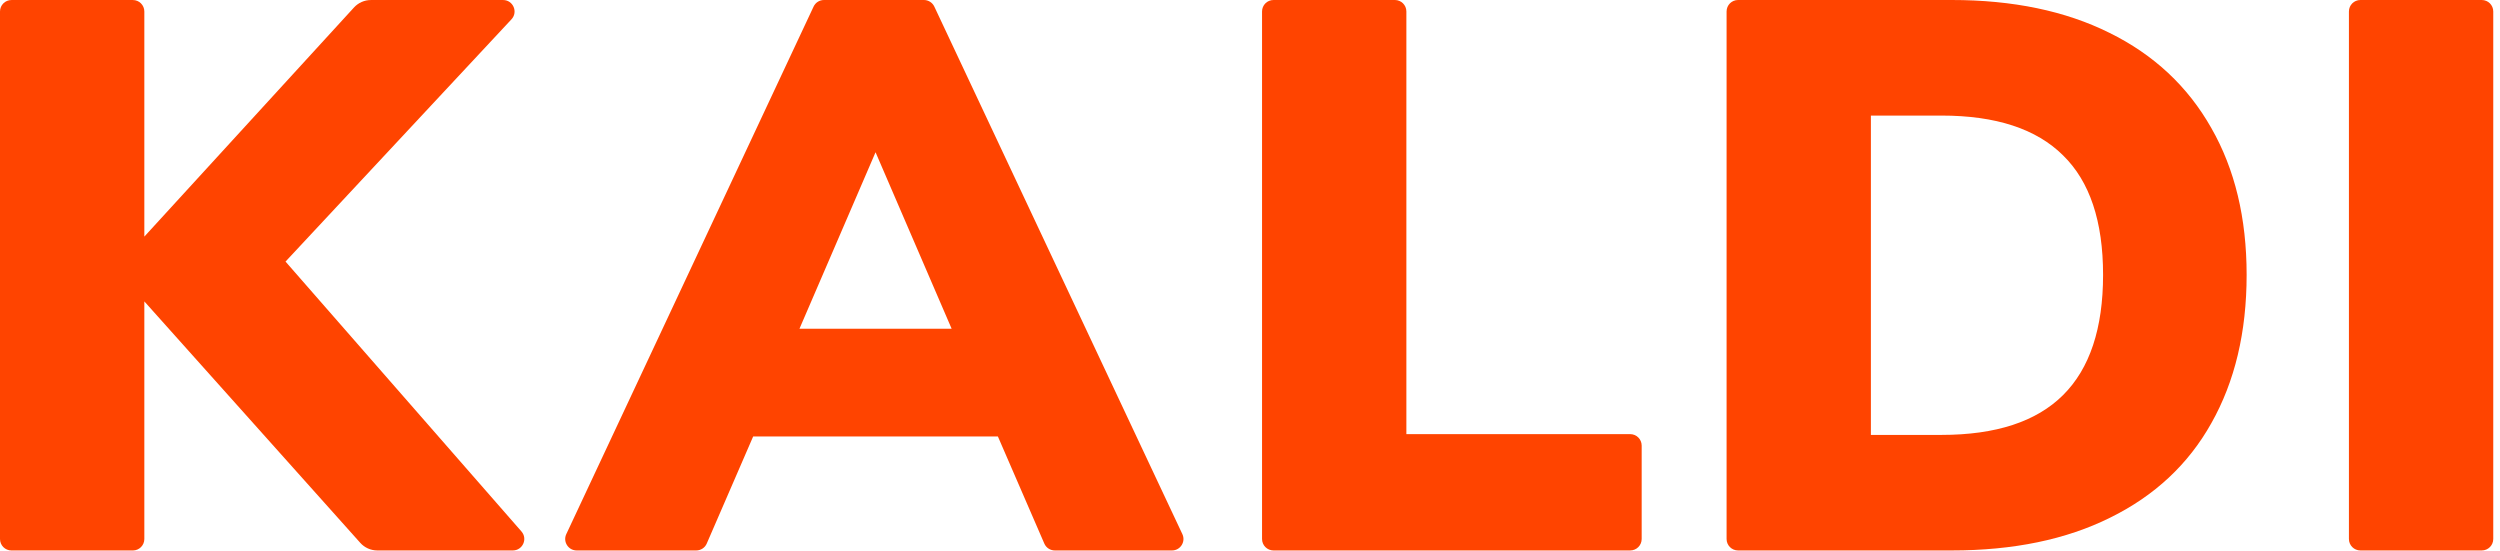
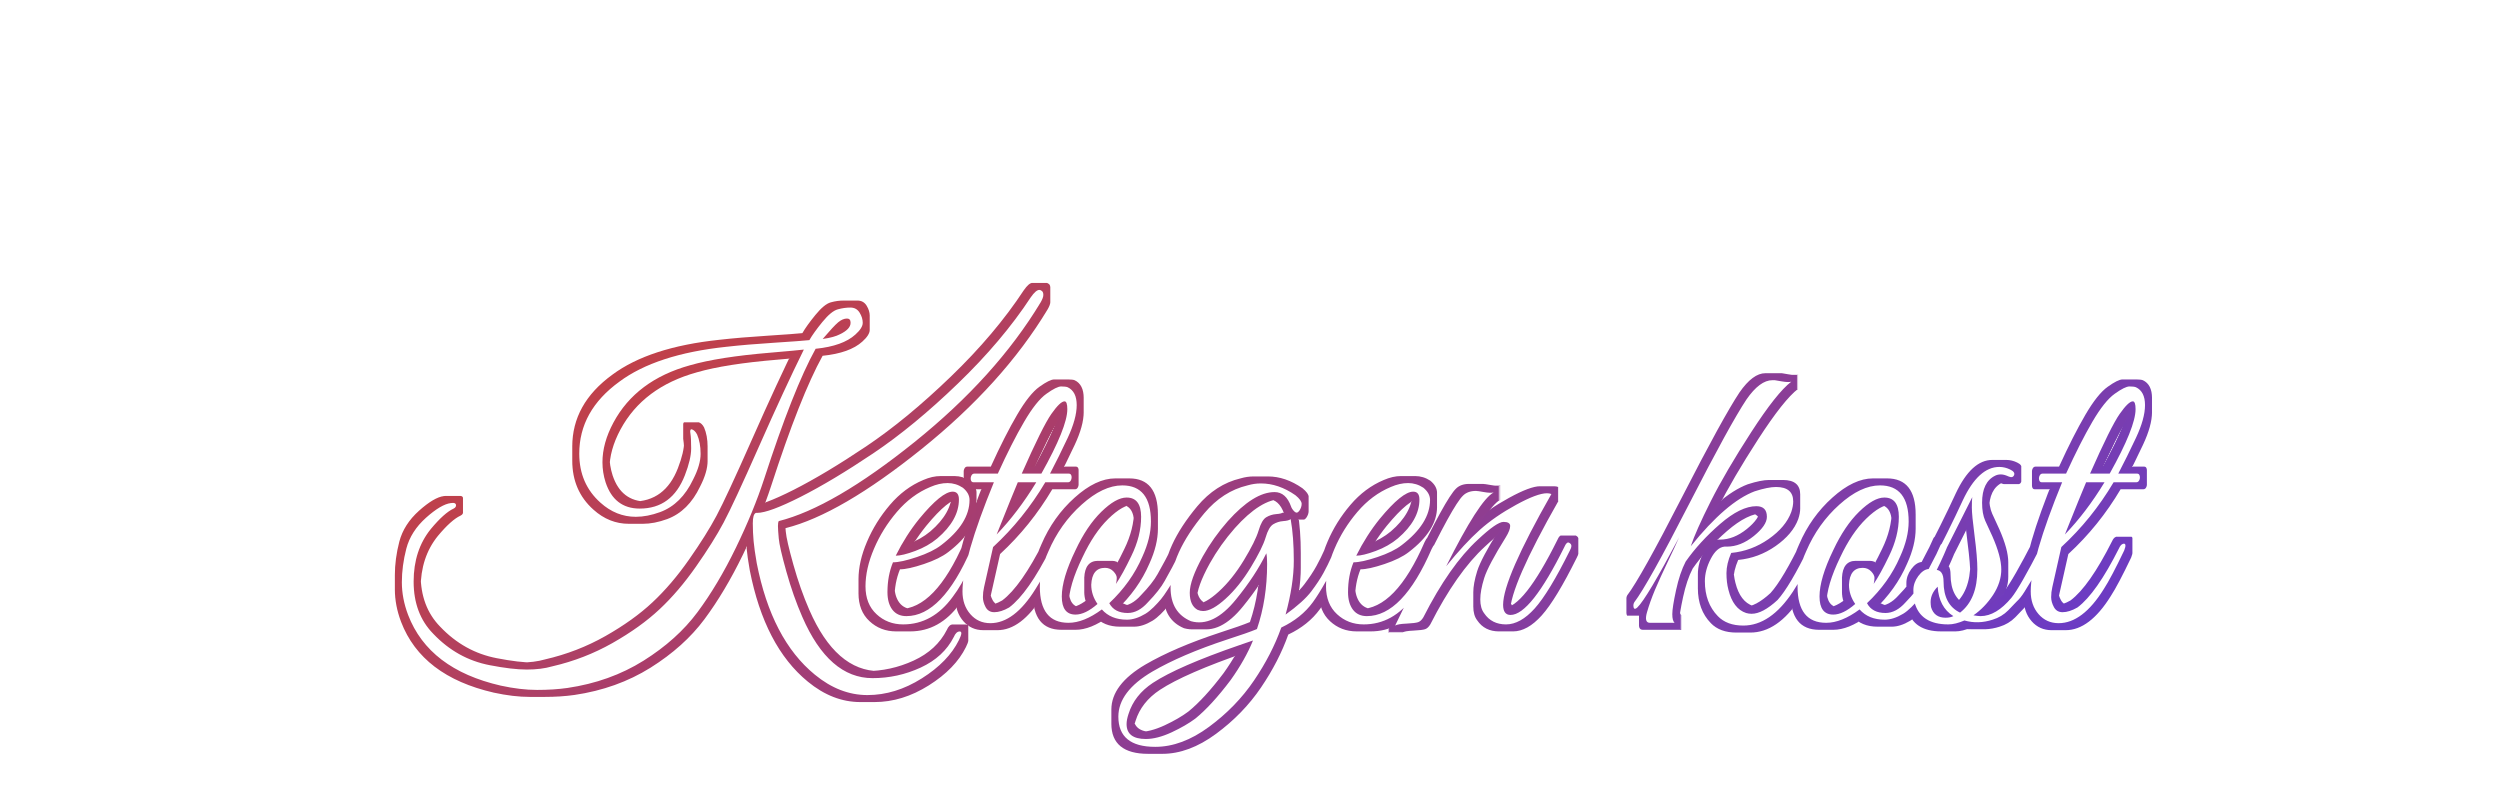
- <svg xmlns="http://www.w3.org/2000/svg" xmlns:xlink="http://www.w3.org/1999/xlink" viewBox="0 0 109 24">
-   <g transform="translate(-1470)">
-     <g style="mix-blend-mode:normal" transform="translate(1470)" fill="#f40">
-       <use xlink:href="#b" style="mix-blend-mode:normal" />
-       <use xlink:href="#c" style="mix-blend-mode:normal" />
-       <use xlink:href="#d" style="mix-blend-mode:normal" />
-       <use xlink:href="#e" style="mix-blend-mode:normal" />
-       <use xlink:href="#f" style="mix-blend-mode:normal" />
+ <svg xmlns="http://www.w3.org/2000/svg" width="407.536px" height="129.438px" viewBox="46.232 10.281 407.536 129.438" style="background: rgba(0, 0, 0, 0);" preserveAspectRatio="xMidYMid">
+   <defs>
+     <linearGradient id="editing-outline-gradient" x1="-0.414" x2="1.414" y1="0.093" y2="0.907">
+       <stop offset="0" stop-color="#ee4208" />
+       <stop offset="1" stop-color="#4139ff" />
+     </linearGradient>
+     <filter id="editing-outline" x="-100%" y="-100%" width="300%" height="300%">
+       <feMorphology in="SourceGraphic" operator="dilate" radius="1" result="outline" />
+       <feComposite operator="out" in="outline" in2="SourceAlpha" />
+     </filter>
+   </defs>
+   <g filter="url(#editing-outline)">
+     <g transform="translate(112.1203, 111.8075)">
+       <path d="M57.47-9.73L57.47-9.73L57.47-9.73Q57.09-11.90 56.96-13.31L56.96-13.31L56.96-13.31Q56.83-14.72 56.83-16.22L56.83-16.22L56.83-16.22Q56.83-17.73 57.34-17.92L57.34-17.92L57.34-17.92Q57.41-17.92 57.54-17.92L57.54-17.92L57.54-17.92Q59.46-17.92 64.64-20.54L64.64-20.54L64.64-20.54Q69.82-23.17 76.45-27.62L76.45-27.62L76.45-27.62Q83.07-32.06 90.27-39.01L90.27-39.01L90.27-39.01Q97.47-45.95 102.14-53.06L102.14-53.06L102.14-53.06Q102.98-54.27 103.55-54.27L103.55-54.27L103.55-54.27Q103.74-54.27 103.97-54.08L103.97-54.08L103.97-54.08Q104.19-53.89 104.19-53.44L104.19-53.44L104.19-53.44Q104.19-52.99 103.74-52.22L103.74-52.22L103.74-52.22Q96.45-40.13 83.20-29.47L83.20-29.47L83.20-29.47Q69.95-18.82 61.06-16.58L61.06-16.58L61.06-16.58Q60.93-16.38 60.93-15.78L60.93-15.78L60.93-15.78Q60.93-15.17 61.06-13.76L61.06-13.76L61.06-13.76Q61.18-12.35 62.30-8.35L62.30-8.35L62.30-8.35Q63.42-4.35 64.90-0.96L64.90-0.96L64.90-0.96Q69.25 9.02 76.35 9.02L76.35 9.02L76.35 9.02Q80.45 9.02 84.19 7.30L84.19 7.30L84.19 7.30Q87.94 5.57 89.60 2.30L89.60 2.30L89.60 2.30Q89.98 1.41 90.56 1.41L90.56 1.41L90.56 1.41Q91.14 1.41 90.43 2.82L90.43 2.82L90.43 2.82Q88.70 6.34 84.38 9.06L84.38 9.06L84.38 9.06Q80.06 11.78 75.52 11.78L75.52 11.78L75.52 11.78Q70.98 11.78 66.94 8.45L66.94 8.45L66.94 8.45Q59.90 2.69 57.47-9.73ZM66.05-46.08L66.05-46.08Q66.75-47.30 68.19-49.06L68.19-49.06L68.19-49.06Q69.63-50.82 70.69-51.10L70.69-51.10L70.69-51.10Q71.74-51.39 72.74-51.39L72.74-51.39L72.74-51.39Q73.73-51.39 74.24-50.56L74.24-50.56L74.24-50.56Q74.75-49.73 74.75-48.90L74.75-48.90L74.75-48.90Q74.75-48.06 73.54-46.98L73.54-46.98L73.54-46.98Q71.49-45.12 67.07-44.67L67.07-44.67L67.07-44.67Q63.42-38.08 58.69-23.49L58.69-23.49L58.69-23.49Q56.96-18.18 54.05-12.19L54.05-12.19L54.05-12.19Q51.14-6.21 47.81-1.73L47.81-1.73L47.81-1.73Q44.48 2.75 39.01 6.18L39.01 6.18L39.01 6.18Q33.54 9.60 26.62 10.62L26.62 10.62L26.62 10.62Q24.38 10.94 21.66 10.94L21.66 10.94L21.66 10.94Q18.94 10.94 15.74 10.24L15.74 10.24L15.74 10.24Q4.03 7.55 0.64-1.28L0.64-1.28L0.64-1.28Q-0.38-3.97-0.38-6.62L-0.38-6.62L-0.38-6.62Q-0.38-9.28 0.35-12.10L0.35-12.10L0.35-12.10Q1.09-14.91 3.55-17.12L3.55-17.12L3.55-17.12Q6.02-19.33 7.62-19.52L7.62-19.52L7.62-19.52Q8.45-19.65 8.45-19.14L8.45-19.14L8.45-19.14Q8.45-18.82 8.06-18.62L8.06-18.62L8.06-18.62Q6.53-17.92 4.35-15.30L4.35-15.30L4.35-15.30Q1.54-11.84 1.54-6.72L1.54-6.72L1.54-6.72Q1.54-1.47 4.74 1.79L4.74 1.79L4.74 1.79Q8.64 5.89 13.95 6.91L13.95 6.91L13.95 6.91Q17.60 7.62 19.97 7.62L19.97 7.62L19.97 7.62Q22.34 7.62 24.13 7.10L24.13 7.10L24.13 7.10Q29.38 5.89 33.95 3.30L33.95 3.30L33.95 3.30Q38.53 0.70 41.63-2.21L41.63-2.21L41.63-2.21Q44.74-5.12 47.58-9.18L47.58-9.18L47.58-9.18Q50.43-13.25 52.06-16.32L52.06-16.32L52.06-16.32Q53.70-19.39 57.86-28.80L57.86-28.80L57.86-28.80Q62.02-38.21 65.15-44.54L65.15-44.54L65.15-44.54Q64.19-44.42 59.65-44.03L59.65-44.03L59.65-44.03Q51.26-43.33 46.59-41.98L46.59-41.98L46.59-41.98Q37.82-39.55 34.11-32.64L34.11-32.64L34.11-32.64Q32.32-29.31 32.32-26.18L32.32-26.18L32.32-26.18Q32.32-24.51 32.83-22.91L32.83-22.91L32.83-22.91Q34.24-18.62 38.40-18.62L38.40-18.62L38.40-18.62Q43.65-18.62 45.76-24.06L45.76-24.06L45.76-24.06Q46.78-26.69 46.78-28.42L46.78-28.42L46.78-28.42Q46.78-30.14 46.66-30.85L46.66-30.85L46.66-30.85Q46.53-31.55 46.85-31.55L46.85-31.55L46.85-31.55Q47.36-31.42 47.74-30.72L47.74-30.72L47.74-30.72Q48.32-29.38 48.32-27.55L48.32-27.55L48.32-27.55Q48.32-25.73 47.10-23.36L47.10-23.36L47.10-23.36Q45.18-19.33 41.73-18.05L41.73-18.05L41.73-18.05Q39.62-17.28 37.76-17.28L37.76-17.28L37.76-17.28Q34.56-17.28 32-19.58L32-19.58L32-19.58Q28.54-22.66 28.54-27.58L28.54-27.58L28.54-27.58Q28.54-34.56 35.07-39.30L35.07-39.30L35.07-39.30Q41.09-43.78 52.48-44.99L52.48-44.99L52.48-44.99Q55.94-45.38 60.38-45.66L60.38-45.66L60.38-45.66Q64.83-45.95 66.05-46.08L66.05-46.08ZM72.77-48.90L72.77-48.90L72.77-48.90Q72.77-49.60 72.19-49.60L72.19-49.60L72.19-49.60Q71.49-49.60 70.75-48.99L70.75-48.99L70.75-48.99Q70.02-48.38 68.22-46.27L68.22-46.27L68.22-46.27Q70.08-46.53 71.04-47.04L71.04-47.04L71.04-47.04Q72.77-47.87 72.77-48.90ZM79.68-9.86L79.68-9.86L79.68-9.86Q78.78-7.68 78.78-4.99L78.78-4.99L78.78-4.99Q78.78-3.20 79.58-2.14L79.58-2.14L79.58-2.14Q80.38-1.09 81.86-1.09L81.86-1.09L81.86-1.09Q87.68-1.09 92.42-12.03L92.42-12.03L92.42-12.03Q92.86-13.06 93.50-12.93L93.50-12.93L93.50-12.93Q93.76-12.86 93.76-12.61L93.76-12.61L93.76-12.61Q93.76-12.35 92.32-9.25L92.32-9.25L92.32-9.25Q90.88-6.14 89.41-4.22L89.41-4.22L89.41-4.22Q86.14 0.26 81.34 0.26L81.34 0.26L81.34 0.26Q78.78 0.26 76.99-1.41L76.99-1.41L76.99-1.41Q75.20-3.07 75.20-5.95L75.20-5.95L75.20-5.95Q75.20-8.83 76.58-12.06L76.58-12.06L76.58-12.06Q77.95-15.30 80.32-18.08L80.32-18.08L80.32-18.08Q82.69-20.86 85.76-22.14L85.76-22.14L85.76-22.14Q87.23-22.78 88.58-22.78L88.58-22.78L88.58-22.78Q89.92-22.78 91.07-22.02L91.07-22.02L91.07-22.02Q92.16-21.12 92.16-20.03L92.16-20.03L92.16-20.03Q92.16-16.19 87.55-12.67L87.55-12.67L87.55-12.67Q86.14-11.58 83.58-10.72L83.58-10.72L83.58-10.72Q81.02-9.86 79.68-9.86ZM90.43-20.10L90.43-20.10L90.43-20.10Q90.43-21.38 89.41-21.38L89.41-21.38L89.41-21.38Q87.62-21.38 83.97-16.96L83.97-16.96L83.97-16.96Q81.79-14.27 80.13-10.94L80.13-10.94L80.13-10.94Q81.22-10.94 83.30-11.71L83.30-11.71L83.30-11.71Q85.38-12.48 86.91-13.76L86.91-13.76L86.91-13.76Q90.43-16.77 90.43-20.10ZM91.01-5.12L91.01-5.12L91.01-5.12Q91.01-10.43 96.13-22.91L96.13-22.91L92.80-22.91L92.80-22.91Q92.48-22.91 92.38-23.26L92.38-23.26L92.38-23.26Q92.29-23.62 92.45-23.97L92.45-23.97L92.45-23.97Q92.61-24.32 92.93-24.32L92.93-24.32L96.77-24.32L96.77-24.32Q99.07-29.38 101.06-32.77L101.06-32.77L101.06-32.77Q103.04-36.16 104.70-37.34L104.70-37.34L104.70-37.34Q106.37-38.53 107.10-38.53L107.10-38.53L107.10-38.53Q107.84-38.53 108.16-38.40L108.16-38.40L108.16-38.40Q109.63-37.70 109.63-35.49L109.63-35.49L109.63-35.49Q109.63-33.28 108.16-30.14L108.16-30.14L108.16-30.14Q106.69-27.01 105.28-24.32L105.28-24.32L108.35-24.32L108.35-24.32Q108.67-24.32 108.77-23.97L108.77-23.97L108.77-23.97Q108.86-23.62 108.70-23.26L108.70-23.26L108.70-23.26Q108.54-22.91 108.22-22.91L108.22-22.91L104.51-22.91L104.51-22.91Q100.99-16.96 96.00-12.35L96.00-12.35L94.53-5.82L94.53-5.82Q94.34-4.99 94.34-4.19L94.34-4.19L94.34-4.19Q94.34-3.39 94.78-2.56L94.78-2.56L94.78-2.56Q95.23-1.73 96.19-1.73L96.19-1.73L96.19-1.73Q97.28-1.73 98.62-2.50L98.62-2.50L98.62-2.50Q101.70-4.80 105.41-12.16L105.41-12.16L105.41-12.16Q105.66-12.74 106.02-12.86L106.02-12.86L106.02-12.86Q106.37-12.99 106.43-12.70L106.43-12.70L106.43-12.70Q106.50-12.42 106.24-11.78L106.24-11.78L106.24-11.78Q104.13-7.36 102.91-5.50L102.91-5.50L102.91-5.50Q99.46 0.06 95.55 0.06L95.55 0.06L95.55 0.06Q93.57 0.06 92.29-1.41L92.29-1.41L92.29-1.41Q91.01-2.88 91.01-5.12ZM100.67-24.32L103.87-24.32L103.87-24.32Q108.10-31.87 108.10-34.82L108.10-34.82L108.10-34.82Q108.10-36.10 107.65-36.10L107.65-36.10L107.65-36.10Q106.94-36.10 105.50-34.05L105.50-34.05L105.50-34.05Q104.06-32 100.67-24.32L100.67-24.32ZM103.04-22.91L103.04-22.91L100.03-22.91L100.03-22.91Q99.26-21.12 96.58-14.40L96.58-14.40L96.58-14.40Q100.03-17.98 103.04-22.91ZM117.06-22.40L117.06-22.40L117.06-22.40Q121.73-22.40 121.73-16.51L121.73-16.51L121.73-16.51Q121.73-13.82 120.32-10.75L120.32-10.75L120.32-10.75Q118.53-6.59 114.94-3.20L114.94-3.20L114.94-3.20Q115.78-1.60 117.95-1.60L117.95-1.60L117.95-1.60Q119.68-1.60 121.22-3.33L121.22-3.33L121.22-3.33Q123.14-5.31 123.97-6.82L123.97-6.82L123.97-6.82Q124.80-8.32 125.18-9.02L125.18-9.02L125.18-9.02Q125.57-9.73 126.18-11.04L126.18-11.04L126.18-11.04Q126.78-12.35 126.91-12.64L126.91-12.64L126.91-12.64Q127.04-12.93 127.36-12.93L127.36-12.93L127.36-12.93Q128-12.99 128-12.48L128-12.48L128-12.48Q128-12.29 127.87-12.03L127.87-12.03L127.49-11.14L127.49-11.14Q127.10-10.24 126.91-9.86L126.91-9.86L126.91-9.86Q126.72-9.47 126.24-8.48L126.24-8.48L126.24-8.48Q125.76-7.49 125.41-6.91L125.41-6.91L125.41-6.91Q125.06-6.34 124.45-5.38L124.45-5.38L124.45-5.38Q123.84-4.42 123.36-3.84L123.36-3.84L123.36-3.84Q122.88-3.26 122.18-2.56L122.18-2.56L122.18-2.56Q121.47-1.86 120.83-1.47L120.83-1.47L120.83-1.47Q119.23-0.51 117.82-0.51L117.82-0.51L117.82-0.51Q115.20-0.51 113.73-2.18L113.73-2.18L113.73-2.18Q110.78 0 108.29 0L108.29 0L108.29 0Q103.62 0 103.62-5.89L103.62-5.89L103.62-5.89Q103.62-8.58 105.02-11.65L105.02-11.65L105.02-11.65Q106.94-16.13 110.43-19.26L110.43-19.26L110.43-19.26Q113.92-22.40 117.06-22.40ZM117.76-20.42L117.76-20.42L117.76-20.42Q116.03-20.42 113.66-18.11L113.66-18.11L113.66-18.11Q111.30-15.81 109.44-11.84L109.44-11.84L109.44-11.84Q107.20-7.23 107.20-4.29L107.20-4.29L107.20-4.29Q107.20-1.34 109.44-1.34L109.44-1.34L109.44-1.34Q111.04-1.34 113.02-3.07L113.02-3.07L113.02-3.07Q112-4.54 112-6.21L112-6.21L112-6.21Q112.13-8.96 114.24-8.96L114.24-8.96L114.24-8.96Q115.07-8.96 115.62-8.38L115.62-8.38L115.62-8.38Q116.16-7.81 116.16-7.33L116.16-7.33L116.16-7.33Q116.16-6.85 116.03-6.34L116.03-6.34L116.03-6.34Q117.12-7.94 118.53-10.88L118.53-10.88L118.53-10.88Q120.13-14.14 120.13-17.28L120.13-17.28L120.13-17.28Q120.13-20.42 117.76-20.42ZM122.43 20.22L122.43 20.22L122.43 20.22Q116.42 20.22 116.42 15.30L116.42 15.30L116.42 15.30Q116.42 11.20 121.98 7.94L121.98 7.94L121.98 7.94Q126.72 5.18 134.08 2.75L134.08 2.75L134.08 2.75Q137.47 1.66 139.01 1.02L139.01 1.02L139.01 1.02Q140.67-3.84 140.67-9.60L140.67-9.60L140.67-9.60Q140.67-10.75 140.54-11.33L140.54-11.33L140.54-11.33Q138.75-7.68 135.62-3.84L135.62-3.84L135.62-3.84Q131.90 0.77 128.26-0.26L128.26-0.26L128.26-0.26Q124.93-1.66 124.93-5.76L124.93-5.76L124.93-5.76Q124.93-11.26 130.43-17.86L130.43-17.86L130.43-17.86Q133.44-21.44 137.47-22.40L137.47-22.40L137.47-22.40Q138.56-22.72 139.65-22.72L139.65-22.72L139.65-22.72Q142.53-22.72 145.28-20.80L145.28-20.80L145.28-20.80Q146.30-19.97 146.30-19.39L146.30-19.39L146.30-19.39Q146.30-18.82 145.92-18.27L145.92-18.27L145.92-18.27Q145.54-17.73 145.12-18.14L145.12-18.14L145.12-18.14Q144.70-18.56 144.58-18.94L144.58-18.94L144.58-18.94Q143.74-21.31 141.89-21.31L141.89-21.31L141.89-21.31Q138.50-21.31 134.27-16.58L134.27-16.58L134.27-16.58Q131.90-13.89 130.18-10.82L130.18-10.82L130.18-10.82Q128.06-6.98 128.06-4.90L128.06-4.90L128.06-4.90Q128.06-2.82 129.34-2.11L129.34-2.11L129.34-2.11Q129.79-1.92 130.24-1.92L130.24-1.92L130.24-1.92Q131.71-1.92 133.92-3.94L133.92-3.94L133.92-3.94Q136.13-5.95 138.02-9.06L138.02-9.06L138.02-9.06Q139.90-12.16 140.42-13.89L140.42-13.89L140.42-13.89Q140.93-15.62 141.66-16.06L141.66-16.06L141.66-16.06Q142.40-16.51 143.30-16.58L143.30-16.58L143.30-16.58Q144.19-16.64 144.51-16.90L144.51-16.90L144.51-16.90Q145.02-14.02 145.02-10.14L145.02-10.14L145.02-10.14Q145.02-6.27 143.68-1.34L143.68-1.34L143.68-1.34Q146.62-3.46 147.87-5.12L147.87-5.12L147.87-5.12Q149.12-6.78 149.86-8.13L149.86-8.13L149.86-8.13Q150.59-9.47 151.17-10.78L151.17-10.78L151.17-10.78Q151.74-12.10 151.94-12.48L151.94-12.48L151.94-12.48Q152.13-12.86 152.58-12.96L152.58-12.96L152.58-12.96Q153.02-13.06 153.02-12.54L153.02-12.54L153.02-12.54Q153.02-12.22 152.83-11.78L152.83-11.78L152.83-11.78Q150.02-5.95 148.13-3.36L148.13-3.36L148.13-3.36Q146.24-0.77 142.98 0.77L142.98 0.77L142.98 0.77Q141.44 5.12 138.53 9.41L138.53 9.41L138.53 9.41Q135.62 13.70 131.20 16.96L131.20 16.96L131.20 16.96Q126.78 20.22 122.43 20.22ZM117.76 16.51L117.76 16.51L117.76 16.51Q117.76 18.94 120.90 18.94L120.90 18.94L120.90 18.94Q122.75 18.94 125.09 17.86L125.09 17.86L125.09 17.86Q127.42 16.77 128.96 15.62L128.96 15.62L128.96 15.62Q131.58 13.50 134.72 9.34L134.72 9.34L134.72 9.34Q137.09 6.02 138.37 2.88L138.37 2.88L136.13 3.65L136.13 3.65Q126.14 7.10 122.05 9.79L122.05 9.79L122.05 9.79Q119.04 11.78 118.08 14.85L118.08 14.85L118.08 14.85Q117.76 15.81 117.76 16.51ZM154.75-9.86L154.75-9.86L154.75-9.86Q153.86-7.68 153.86-4.99L153.86-4.99L153.86-4.99Q153.86-3.20 154.66-2.14L154.66-2.14L154.66-2.14Q155.46-1.09 156.93-1.09L156.93-1.09L156.93-1.09Q162.75-1.09 167.49-12.03L167.49-12.03L167.49-12.03Q167.94-13.06 168.58-12.93L168.58-12.93L168.58-12.93Q168.83-12.86 168.83-12.61L168.83-12.61L168.83-12.61Q168.83-12.35 167.39-9.25L167.39-9.25L167.39-9.25Q165.95-6.14 164.48-4.22L164.48-4.22L164.48-4.22Q161.22 0.26 156.42 0.26L156.42 0.26L156.42 0.26Q153.86 0.26 152.06-1.41L152.06-1.41L152.06-1.41Q150.27-3.07 150.27-5.95L150.27-5.95L150.27-5.95Q150.27-8.83 151.65-12.06L151.65-12.06L151.65-12.06Q153.02-15.30 155.39-18.08L155.39-18.08L155.39-18.08Q157.76-20.86 160.83-22.14L160.83-22.14L160.83-22.14Q162.30-22.78 163.65-22.78L163.65-22.78L163.65-22.78Q164.99-22.78 166.14-22.02L166.14-22.02L166.14-22.02Q167.23-21.12 167.23-20.03L167.23-20.03L167.23-20.03Q167.23-16.19 162.62-12.67L162.62-12.67L162.62-12.67Q161.22-11.58 158.66-10.72L158.66-10.72L158.66-10.72Q156.10-9.86 154.75-9.86ZM165.50-20.10L165.50-20.10L165.50-20.10Q165.50-21.38 164.48-21.38L164.48-21.38L164.48-21.38Q162.69-21.38 159.04-16.96L159.04-16.96L159.04-16.96Q156.86-14.27 155.20-10.94L155.20-10.94L155.20-10.94Q156.29-10.94 158.37-11.71L158.37-11.71L158.37-11.71Q160.45-12.48 161.98-13.76L161.98-13.76L161.98-13.76Q165.50-16.77 165.50-20.10ZM187.01-20.99L187.01-20.99L187.01-20.99Q179.14-7.17 179.14-2.94L179.14-2.94L179.14-2.94Q179.14-1.28 180.35-1.28L180.35-1.28L180.35-1.28Q183.62-1.28 189.12-12.35L189.12-12.35L189.12-12.35Q189.50-13.25 189.89-13.06L189.89-13.06L189.89-13.06Q190.27-12.86 190.27-12.54L190.27-12.54L190.27-12.54Q190.27-12.22 190.02-11.78L190.02-11.78L190.02-11.78Q186.62-4.93 184.29-2.34L184.29-2.34L184.29-2.34Q181.95 0.26 179.62 0.26L179.62 0.26L179.62 0.26Q177.28 0.26 176.06-1.54L176.06-1.54L176.06-1.54Q175.42-2.37 175.42-3.81L175.42-3.81L175.42-3.81Q175.42-5.25 176.06-7.30L176.06-7.30L176.06-7.30Q176.70-9.34 179.58-13.95L179.58-13.95L179.58-13.95Q180.29-15.10 180.29-15.78L180.29-15.78L180.29-15.78Q180.29-16.45 179.20-16.45L179.20-16.45L179.20-16.45Q178.11-16.45 175.04-13.57L175.04-13.57L175.04-13.57Q170.43-9.34 166.14-0.90L166.14-0.90L166.14-0.90Q165.76-0.26 165.28-0.10L165.28-0.10L165.28-0.10Q164.80 0.06 163.39 0.13L163.39 0.13L163.39 0.13Q161.98 0.19 161.54 0.45L161.54 0.45L161.54 0.45Q162.56-1.60 165.57-7.94L165.57-7.94L165.57-7.94Q170.94-19.14 172.61-20.74L172.61-20.74L172.61-20.74Q173.38-21.50 174.72-21.50L174.72-21.50L174.72-21.50Q174.98-21.50 176.03-21.31L176.03-21.31L176.03-21.31Q177.09-21.12 177.60-21.25L177.60-21.25L177.60-21.25Q175.23-19.97 169.86-9.22L169.86-9.22L169.86-9.22Q172.86-12.93 175.33-15.14L175.33-15.14L175.33-15.14Q177.79-17.34 181.25-19.23L181.25-19.23L181.25-19.23Q184.70-21.12 186.30-21.12L186.30-21.12L186.30-21.12Q186.69-21.12 187.01-20.99ZM222.14-17.28L222.14-17.28L222.14-17.28Q222.14-19.01 220.42-19.01L220.42-19.01L220.42-19.01Q217.86-19.01 214.50-16.10L214.50-16.10L214.50-16.10Q211.14-13.18 208.90-9.98L208.90-9.98L208.90-9.98Q207.94-8.13 207.33-5.31L207.33-5.31L207.33-5.31Q206.72-2.50 206.72-1.41L206.72-1.41L206.72-1.41Q206.72-0.32 207.10 0L207.10 0L203.07 0L203.07 0Q202.11 0 202.59-1.70L202.59-1.70L202.59-1.70Q203.07-3.39 203.90-5.38L203.90-5.38L203.90-5.38Q204.74-7.36 205.98-9.95L205.98-9.95L205.98-9.95Q207.23-12.54 207.81-13.89L207.81-13.89L207.81-13.89Q202.56-3.97 201.02-2.50L201.02-2.50L201.02-2.50Q200.38-1.92 200.38-2.88L200.38-2.88L200.38-2.88Q200.38-3.07 200.51-3.33L200.51-3.33L200.51-3.33Q202.75-6.27 209.44-19.33L209.44-19.33L209.44-19.33Q216.13-32.38 218.82-36.42L218.82-36.42L218.82-36.42Q220.99-39.55 223.04-39.55L223.04-39.55L223.04-39.55Q223.04-39.55 223.10-39.55L223.10-39.55L223.42-39.55L223.42-39.55Q223.49-39.55 224.54-39.36L224.54-39.36L224.54-39.36Q225.60-39.17 226.11-39.30L226.11-39.30L226.11-39.30Q223.74-37.50 219.58-31.07L219.58-31.07L219.58-31.07Q215.42-24.64 212.99-19.81L212.99-19.81L212.99-19.81Q210.56-14.98 209.73-12.48L209.73-12.48L209.73-12.48Q215.55-19.71 220.16-21.44L220.16-21.44L220.16-21.44Q222.34-22.14 223.62-22.14L223.62-22.14L223.62-22.14Q226.43-22.14 226.43-19.78L226.43-19.78L226.43-19.78Q226.43-19.01 226.11-18.05L226.11-18.05L226.11-18.05Q225.22-15.62 222.43-13.66L222.43-13.66L222.43-13.66Q219.65-11.71 216.32-11.39L216.32-11.39L216.32-11.39Q215.55-9.60 215.55-8.10L215.55-8.10L215.55-8.10Q215.55-6.59 215.87-5.38L215.87-5.38L215.87-5.38Q216.64-2.30 218.75-1.60L218.75-1.60L218.75-1.60Q219.20-1.47 219.65-1.47L219.65-1.47L219.65-1.47Q221.44-1.47 223.87-3.71L223.87-3.71L223.87-3.71Q225.86-5.89 229.06-12.48L229.06-12.48L229.06-12.48Q229.50-13.31 229.76-13.02L229.76-13.02L229.76-13.02Q230.02-12.74 230.02-12.48L230.02-12.48L230.02-12.48Q230.02-12.22 229.06-9.98L229.06-9.98L229.06-9.98Q228.10-7.74 226.37-5.06L226.37-5.06L226.37-5.06Q222.72 0.45 218.30 0.45L218.30 0.45L218.30 0.45Q215.62 0.45 214.14-1.09L214.14-1.09L214.14-1.09Q212.03-3.26 212.03-6.78L212.03-6.78L212.03-6.78Q212.03-8.58 212.99-10.43L212.99-10.43L212.99-10.43Q213.95-12.29 215.23-12.42L215.23-12.42L215.23-12.42Q215.42-12.42 215.62-12.42L215.62-12.42L215.62-12.42Q217.86-12.42 220-14.14L220-14.14L220-14.14Q222.14-15.87 222.14-17.28ZM240.58-22.40L240.58-22.40L240.58-22.40Q245.25-22.40 245.25-16.51L245.25-16.51L245.25-16.51Q245.25-13.82 243.84-10.75L243.84-10.75L243.84-10.75Q242.05-6.59 238.46-3.20L238.46-3.20L238.46-3.20Q239.30-1.60 241.47-1.60L241.47-1.60L241.47-1.60Q243.20-1.60 244.74-3.33L244.74-3.33L244.74-3.33Q246.66-5.31 247.49-6.82L247.49-6.82L247.49-6.82Q248.32-8.32 248.70-9.02L248.70-9.02L248.70-9.02Q249.09-9.73 249.70-11.04L249.70-11.04L249.70-11.04Q250.30-12.35 250.43-12.64L250.43-12.64L250.43-12.64Q250.56-12.93 250.88-12.93L250.88-12.93L250.88-12.93Q251.52-12.99 251.52-12.48L251.52-12.48L251.52-12.48Q251.52-12.29 251.39-12.03L251.39-12.03L251.01-11.14L251.01-11.14Q250.62-10.24 250.43-9.86L250.43-9.86L250.43-9.86Q250.24-9.47 249.76-8.48L249.76-8.48L249.76-8.48Q249.28-7.49 248.93-6.91L248.93-6.91L248.93-6.91Q248.58-6.34 247.97-5.38L247.97-5.38L247.97-5.38Q247.36-4.42 246.88-3.84L246.88-3.84L246.88-3.84Q246.40-3.26 245.70-2.56L245.70-2.56L245.70-2.56Q244.99-1.86 244.35-1.47L244.35-1.47L244.35-1.47Q242.75-0.51 241.34-0.51L241.34-0.51L241.34-0.51Q238.72-0.51 237.25-2.18L237.25-2.18L237.25-2.18Q234.30 0 231.81 0L231.81 0L231.81 0Q227.14 0 227.14-5.89L227.14-5.89L227.14-5.89Q227.14-8.58 228.54-11.65L228.54-11.65L228.54-11.65Q230.46-16.13 233.95-19.26L233.95-19.26L233.95-19.26Q237.44-22.40 240.58-22.40ZM241.28-20.42L241.28-20.42L241.28-20.42Q239.55-20.42 237.18-18.11L237.18-18.11L237.18-18.11Q234.82-15.81 232.96-11.84L232.96-11.84L232.96-11.84Q230.72-7.23 230.72-4.29L230.72-4.29L230.72-4.29Q230.72-1.34 232.96-1.34L232.96-1.34L232.96-1.34Q234.56-1.34 236.54-3.07L236.54-3.07L236.54-3.07Q235.52-4.54 235.52-6.21L235.52-6.21L235.52-6.21Q235.65-8.96 237.76-8.96L237.76-8.96L237.76-8.96Q238.59-8.96 239.14-8.38L239.14-8.38L239.14-8.38Q239.68-7.81 239.68-7.33L239.68-7.33L239.68-7.33Q239.68-6.85 239.55-6.34L239.55-6.34L239.55-6.34Q240.64-7.94 242.05-10.88L242.05-10.88L242.05-10.88Q243.65-14.14 243.65-17.28L243.65-17.28L243.65-17.28Q243.65-20.42 241.28-20.42ZM255.81-1.22L255.81-1.22L255.81-1.22Q256.64-1.09 256.96-1.09L256.96-1.09L256.96-1.09Q259.52-1.09 262.02-4.10L262.02-4.10L262.02-4.10Q263.36-5.76 266.82-12.48L266.82-12.48L266.82-12.48Q266.94-12.80 267.26-12.80L267.26-12.80L267.26-12.80Q267.84-12.86 267.84-12.35L267.84-12.35L267.84-12.35Q267.84-12.22 267.55-11.62L267.55-11.62L267.55-11.62Q267.26-11.01 267.01-10.40L267.01-10.40L267.01-10.40Q266.75-9.79 266.18-8.64L266.18-8.64L266.18-8.64Q265.60-7.49 265.18-6.78L265.18-6.78L265.18-6.78Q264.77-6.08 264.13-5.06L264.13-5.06L264.13-5.06Q263.49-4.03 262.85-3.46L262.85-3.46L261.50-2.05L261.50-2.05Q260.42-0.96 258.94-0.51L258.94-0.51L258.94-0.51Q256.58 0.26 254.34-0.38L254.34-0.38L254.34-0.38Q252.86 0.26 251.71 0.26L251.71 0.26L251.71 0.26Q247.17 0.26 246.21-3.33L246.21-3.33L246.21-3.33Q246.02-4.16 246.02-5.34L246.02-5.34L246.02-5.34Q246.02-6.53 246.82-7.62L246.82-7.62L246.82-7.62Q247.62-8.70 248.51-8.77L248.51-8.77L248.51-8.77Q251.78-14.98 254.08-19.97L254.08-19.97L254.08-19.97Q256.64-25.41 260.03-25.41L260.03-25.41L260.03-25.41Q260.93-25.41 261.79-24.99L261.79-24.99L261.79-24.99Q262.66-24.58 262.43-24.06L262.43-24.06L262.43-24.06Q262.21-23.55 261.50-23.87L261.50-23.87L261.50-23.87Q260.80-24.19 260.29-24.19L260.29-24.19L260.29-24.19Q259.78-24.19 259.39-24L259.39-24L259.39-24Q257.22-22.98 257.22-19.58L257.22-19.58L257.22-19.58Q257.22-17.79 257.73-16.64L257.73-16.64L257.73-16.64Q258.24-15.49 258.88-14.14L258.88-14.14L258.88-14.14Q260.35-10.82 260.35-8.70L260.35-8.70L260.35-8.70Q260.35-6.59 259.01-4.54L259.01-4.54L259.01-4.54Q257.66-2.50 255.81-1.22ZM253.63-1.66L253.63-1.66L253.63-1.66Q256.45-3.84 256.45-8.70L256.45-8.70L256.45-8.70Q256.45-10.69 256-14.14L256-14.14L256-14.14Q255.55-17.60 255.55-18.82L255.55-18.82L255.55-18.82Q255.55-20.03 255.62-20.48L255.62-20.48L255.62-20.48Q250.75-10.75 249.60-8.64L249.60-8.64L249.60-8.64Q250.94-8.64 250.94-6.72L250.94-6.72L250.94-6.72Q250.94-2.94 253.63-1.66ZM248.83-3.39L248.83-3.39L248.83-3.39Q248.83-3.01 248.90-2.56L248.90-2.56L248.90-2.56Q249.41-0.83 251.26-0.83L251.26-0.83L251.26-0.83Q252.03-0.83 252.54-1.09L252.54-1.09L252.54-1.09Q250.18-2.56 249.98-5.89L249.98-5.89L249.98-5.89Q248.83-4.74 248.83-3.39ZM265.15-5.12L265.15-5.12L265.15-5.12Q265.15-10.43 270.27-22.91L270.27-22.91L266.94-22.91L266.94-22.91Q266.62-22.91 266.53-23.26L266.53-23.26L266.53-23.26Q266.43-23.62 266.59-23.97L266.59-23.97L266.59-23.97Q266.75-24.32 267.07-24.32L267.07-24.32L270.91-24.32L270.91-24.32Q273.22-29.38 275.20-32.77L275.20-32.77L275.20-32.77Q277.18-36.16 278.85-37.34L278.85-37.34L278.85-37.34Q280.51-38.53 281.25-38.53L281.25-38.53L281.25-38.53Q281.98-38.53 282.30-38.40L282.30-38.40L282.30-38.40Q283.78-37.70 283.78-35.49L283.78-35.49L283.78-35.49Q283.78-33.28 282.30-30.14L282.30-30.14L282.30-30.14Q280.83-27.01 279.42-24.32L279.42-24.32L282.50-24.32L282.50-24.32Q282.82-24.32 282.91-23.97L282.91-23.97L282.91-23.97Q283.01-23.62 282.85-23.26L282.85-23.26L282.85-23.26Q282.69-22.91 282.37-22.91L282.37-22.91L278.66-22.91L278.66-22.91Q275.14-16.96 270.14-12.35L270.14-12.35L268.67-5.82L268.67-5.82Q268.48-4.99 268.48-4.19L268.48-4.19L268.48-4.19Q268.48-3.39 268.93-2.56L268.93-2.56L268.93-2.56Q269.38-1.73 270.34-1.73L270.34-1.73L270.34-1.73Q271.42-1.73 272.77-2.50L272.77-2.50L272.77-2.50Q275.84-4.80 279.55-12.16L279.55-12.16L279.55-12.16Q279.81-12.74 280.16-12.86L280.16-12.86L280.16-12.86Q280.51-12.99 280.58-12.70L280.58-12.70L280.58-12.70Q280.64-12.42 280.38-11.78L280.38-11.78L280.38-11.78Q278.27-7.36 277.06-5.50L277.06-5.50L277.06-5.50Q273.60 0.06 269.70 0.06L269.70 0.06L269.70 0.06Q267.71 0.06 266.43-1.41L266.43-1.41L266.43-1.41Q265.15-2.88 265.15-5.12ZM274.82-24.32L278.02-24.32L278.02-24.32Q282.24-31.87 282.24-34.82L282.24-34.82L282.24-34.82Q282.24-36.10 281.79-36.10L281.79-36.10L281.79-36.10Q281.09-36.10 279.65-34.05L279.65-34.05L279.65-34.05Q278.21-32 274.82-24.32L274.82-24.32ZM277.18-22.91L277.18-22.91L274.18-22.91L274.18-22.91Q273.41-21.12 270.72-14.40L270.72-14.40L270.72-14.40Q274.18-17.98 277.18-22.91Z" fill="url(#editing-outline-gradient)" />
    </g>
  </g>
-   <defs>
-     <path id="b" d="M22.735 23.171c.283.323.053.829-.376.829h-5.907c-.285 0-.556-.121-.745-.333l-9.414-10.526v10.36c0 .276-.224.5-.5.5h-5.293c-.276 0-.5-.224-.5-.5v-23c0-.276.224-.5.5-.5h5.293c.276 0 .5.224.5.5v9.815l9.141-9.99c.19-.207.457-.325.738-.325h5.762c.437 0 .664.521.366.841l-9.851 10.563 10.287 11.767z" />
-     <path id="c" d="M45.991 24c-.199 0-.38-.118-.459-.301l-2.024-4.669h-10.67l-2.024 4.669c-.079.183-.259.301-.459.301h-5.212c-.366 0-.608-.381-.453-.712l10.782-23c.082-.176.259-.288.453-.288h4.358c.194 0 .37.112.453.287l10.815 23c.156.332-.086.713-.452.713h-5.108zm-11.135-9.668h6.635l-3.317-7.694-3.317 7.694z" />
-     <path id="d" d="M55.525 24c-.276 0-.5-.224-.5-.5v-23c0-.276.224-.5.5-.5h5.293c.276 0 .5.224.5.5v18.428h9.759c.276 0 .5.224.5.5v4.072c0 .276-.224.5-.5.5h-15.552z" />
-     <path id="e" d="M75.279.5c0-.276.224-.5.5-.5h9.315c2.667 0 4.959.477 6.874 1.43 1.938.953 3.42 2.338 4.446 4.153 1.026 1.793 1.539 3.926 1.539 6.4 0 2.496-.513 4.652-1.539 6.468-1.003 1.793-2.474 3.166-4.412 4.119-1.915.953-4.218 1.43-6.908 1.43h-9.315c-.276 0-.5-.224-.5-.5v-23zm9.37 18.462c2.371 0 4.138-.579 5.301-1.736 1.163-1.157 1.744-2.905 1.744-5.242 0-2.338-.581-4.074-1.744-5.209-1.163-1.157-2.93-1.736-5.301-1.736h-3.078v13.923h3.078z" />
-     <path id="f" d="M102.913 24c-.276 0-.5-.224-.5-.5v-23c0-.276.224-.5.5-.5h5.293c.276 0 .5.224.5.5v23c0 .276-.224.5-.5.5h-5.293z" />
-   </defs>
+   <style>text {
+   font-size: 64px;
+   font-family: Arial Black;
+   dominant-baseline: central;
+   text-anchor: middle;
+ }</style>
</svg>
